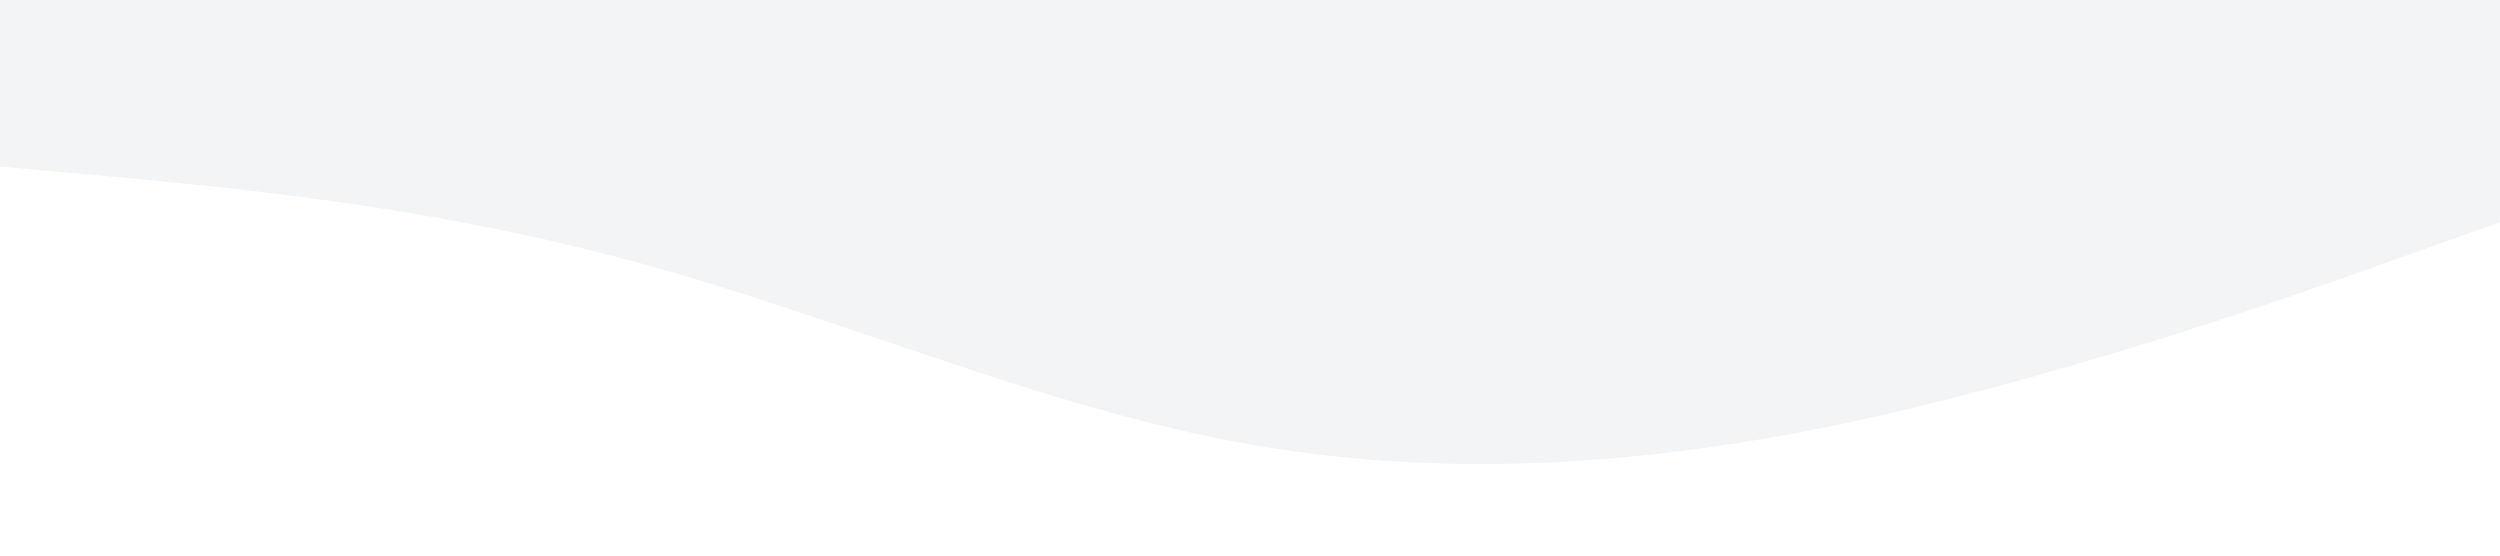
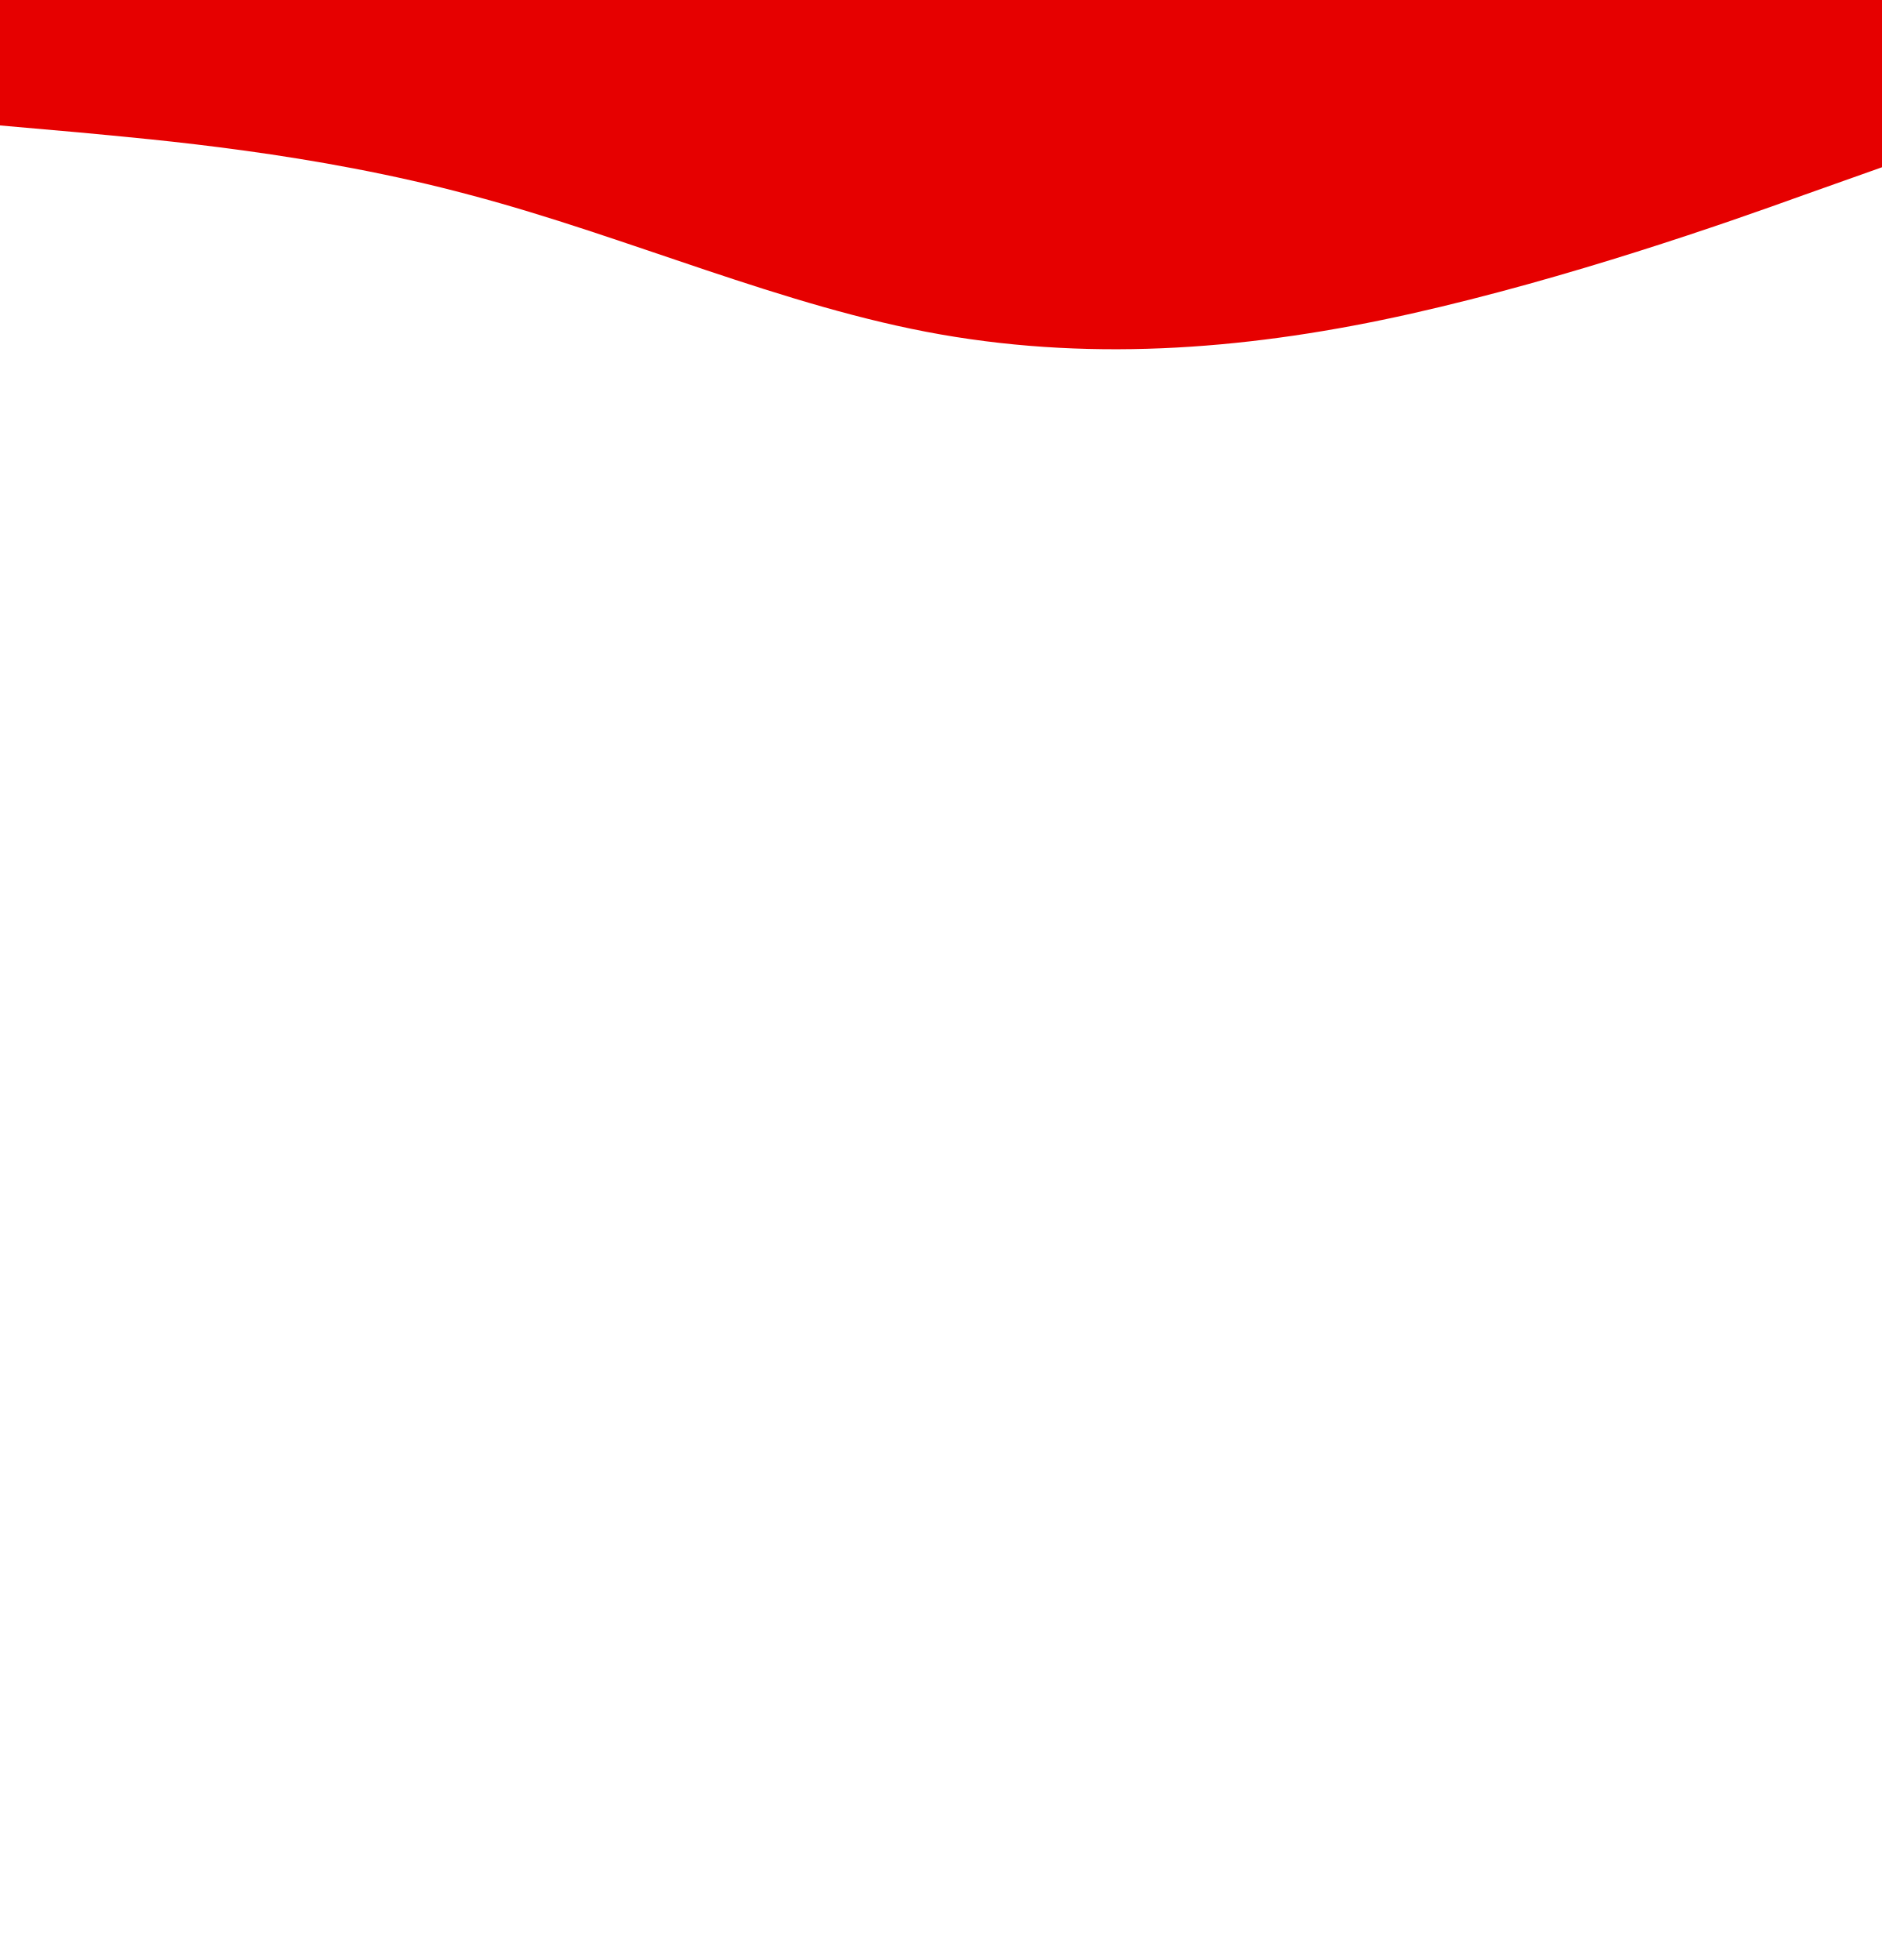
- <svg xmlns="http://www.w3.org/2000/svg" viewBox="0 0 1440 320">
-   <path fill="#f3f4f5" fill-opacity="1" d="M0,96L60,101.3C120,107,240,117,360,149.3C480,181,600,235,720,256C840,277,960,267,1080,240C1200,213,1320,171,1380,149.3L1440,128L1440,0L1380,0C1320,0,1200,0,1080,0C960,0,840,0,720,0C600,0,480,0,360,0C240,0,120,0,60,0L0,0Z" />
+ <svg xmlns="http://www.w3.org/2000/svg" viewBox="0 0 1440 1500">
+   <path fill="#e60000" fill-opacity="1" d="M0,96L60,101.3C120,107,240,117,360,149.3C480,181,600,235,720,256C840,277,960,267,1080,240C1200,213,1320,171,1380,149.3L1440,128L1440,0L1380,0C1320,0,1200,0,1080,0C960,0,840,0,720,0C600,0,480,0,360,0C240,0,120,0,60,0L0,0Z" />
</svg>
